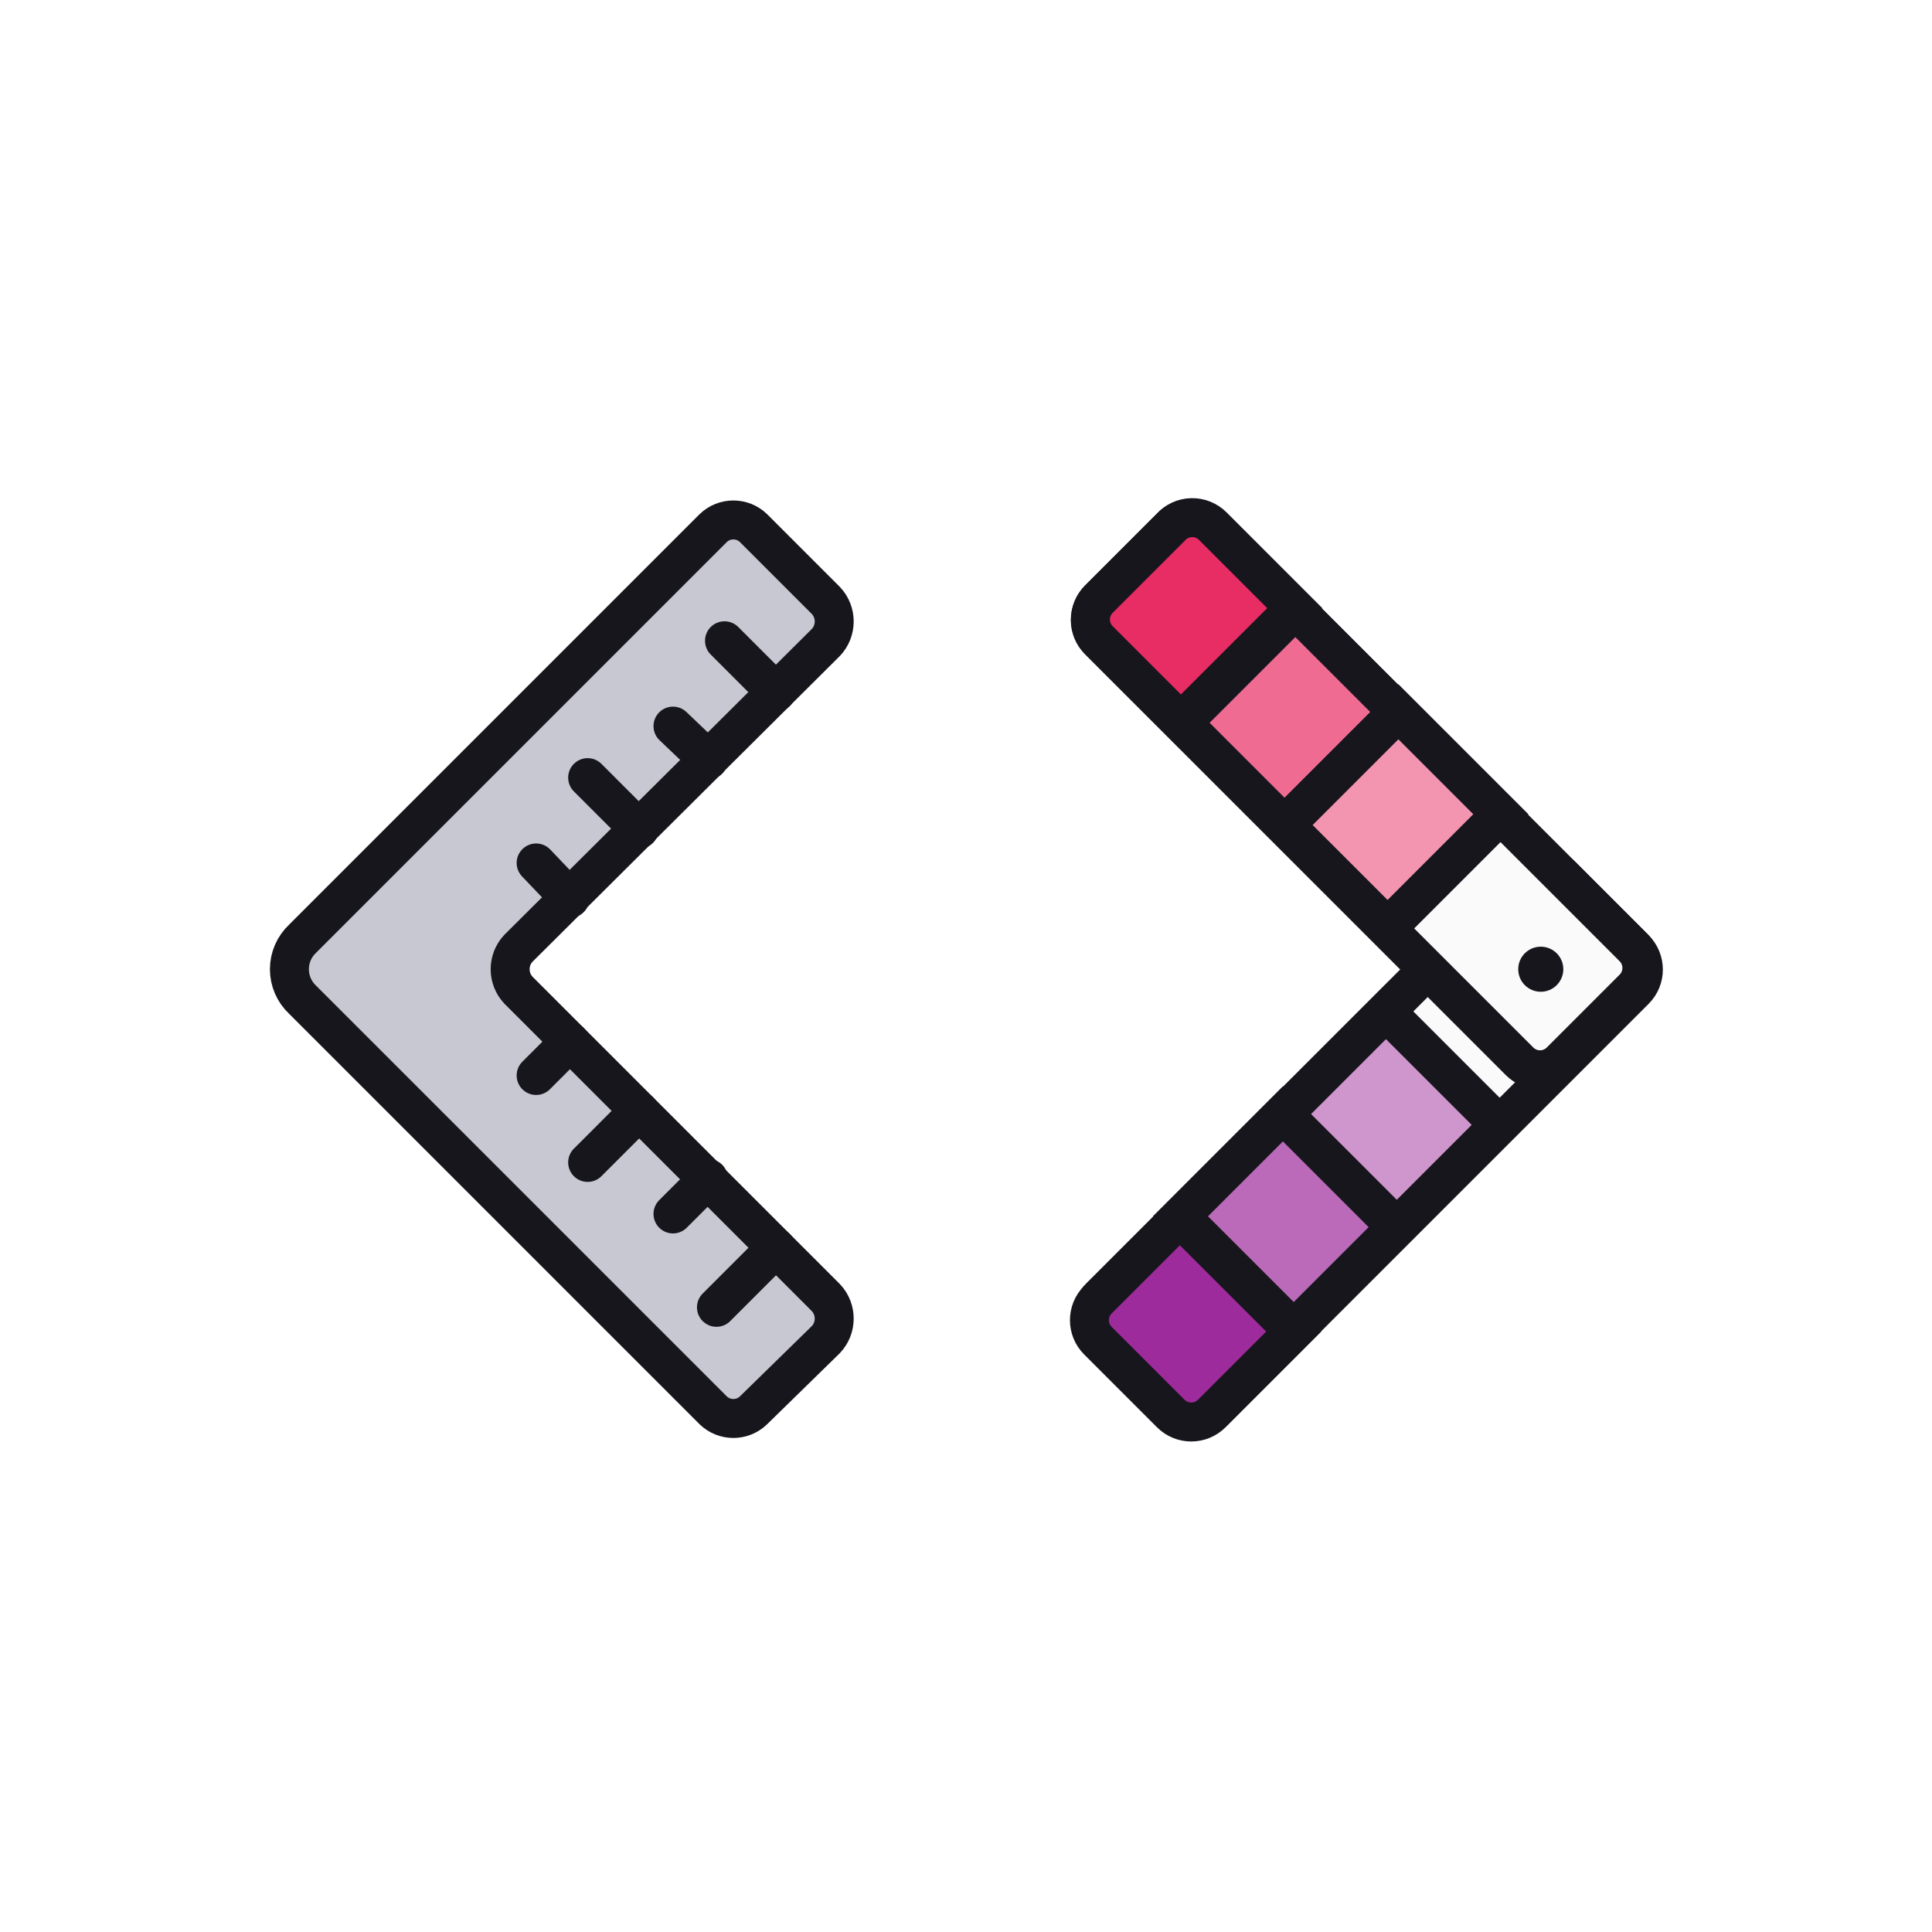
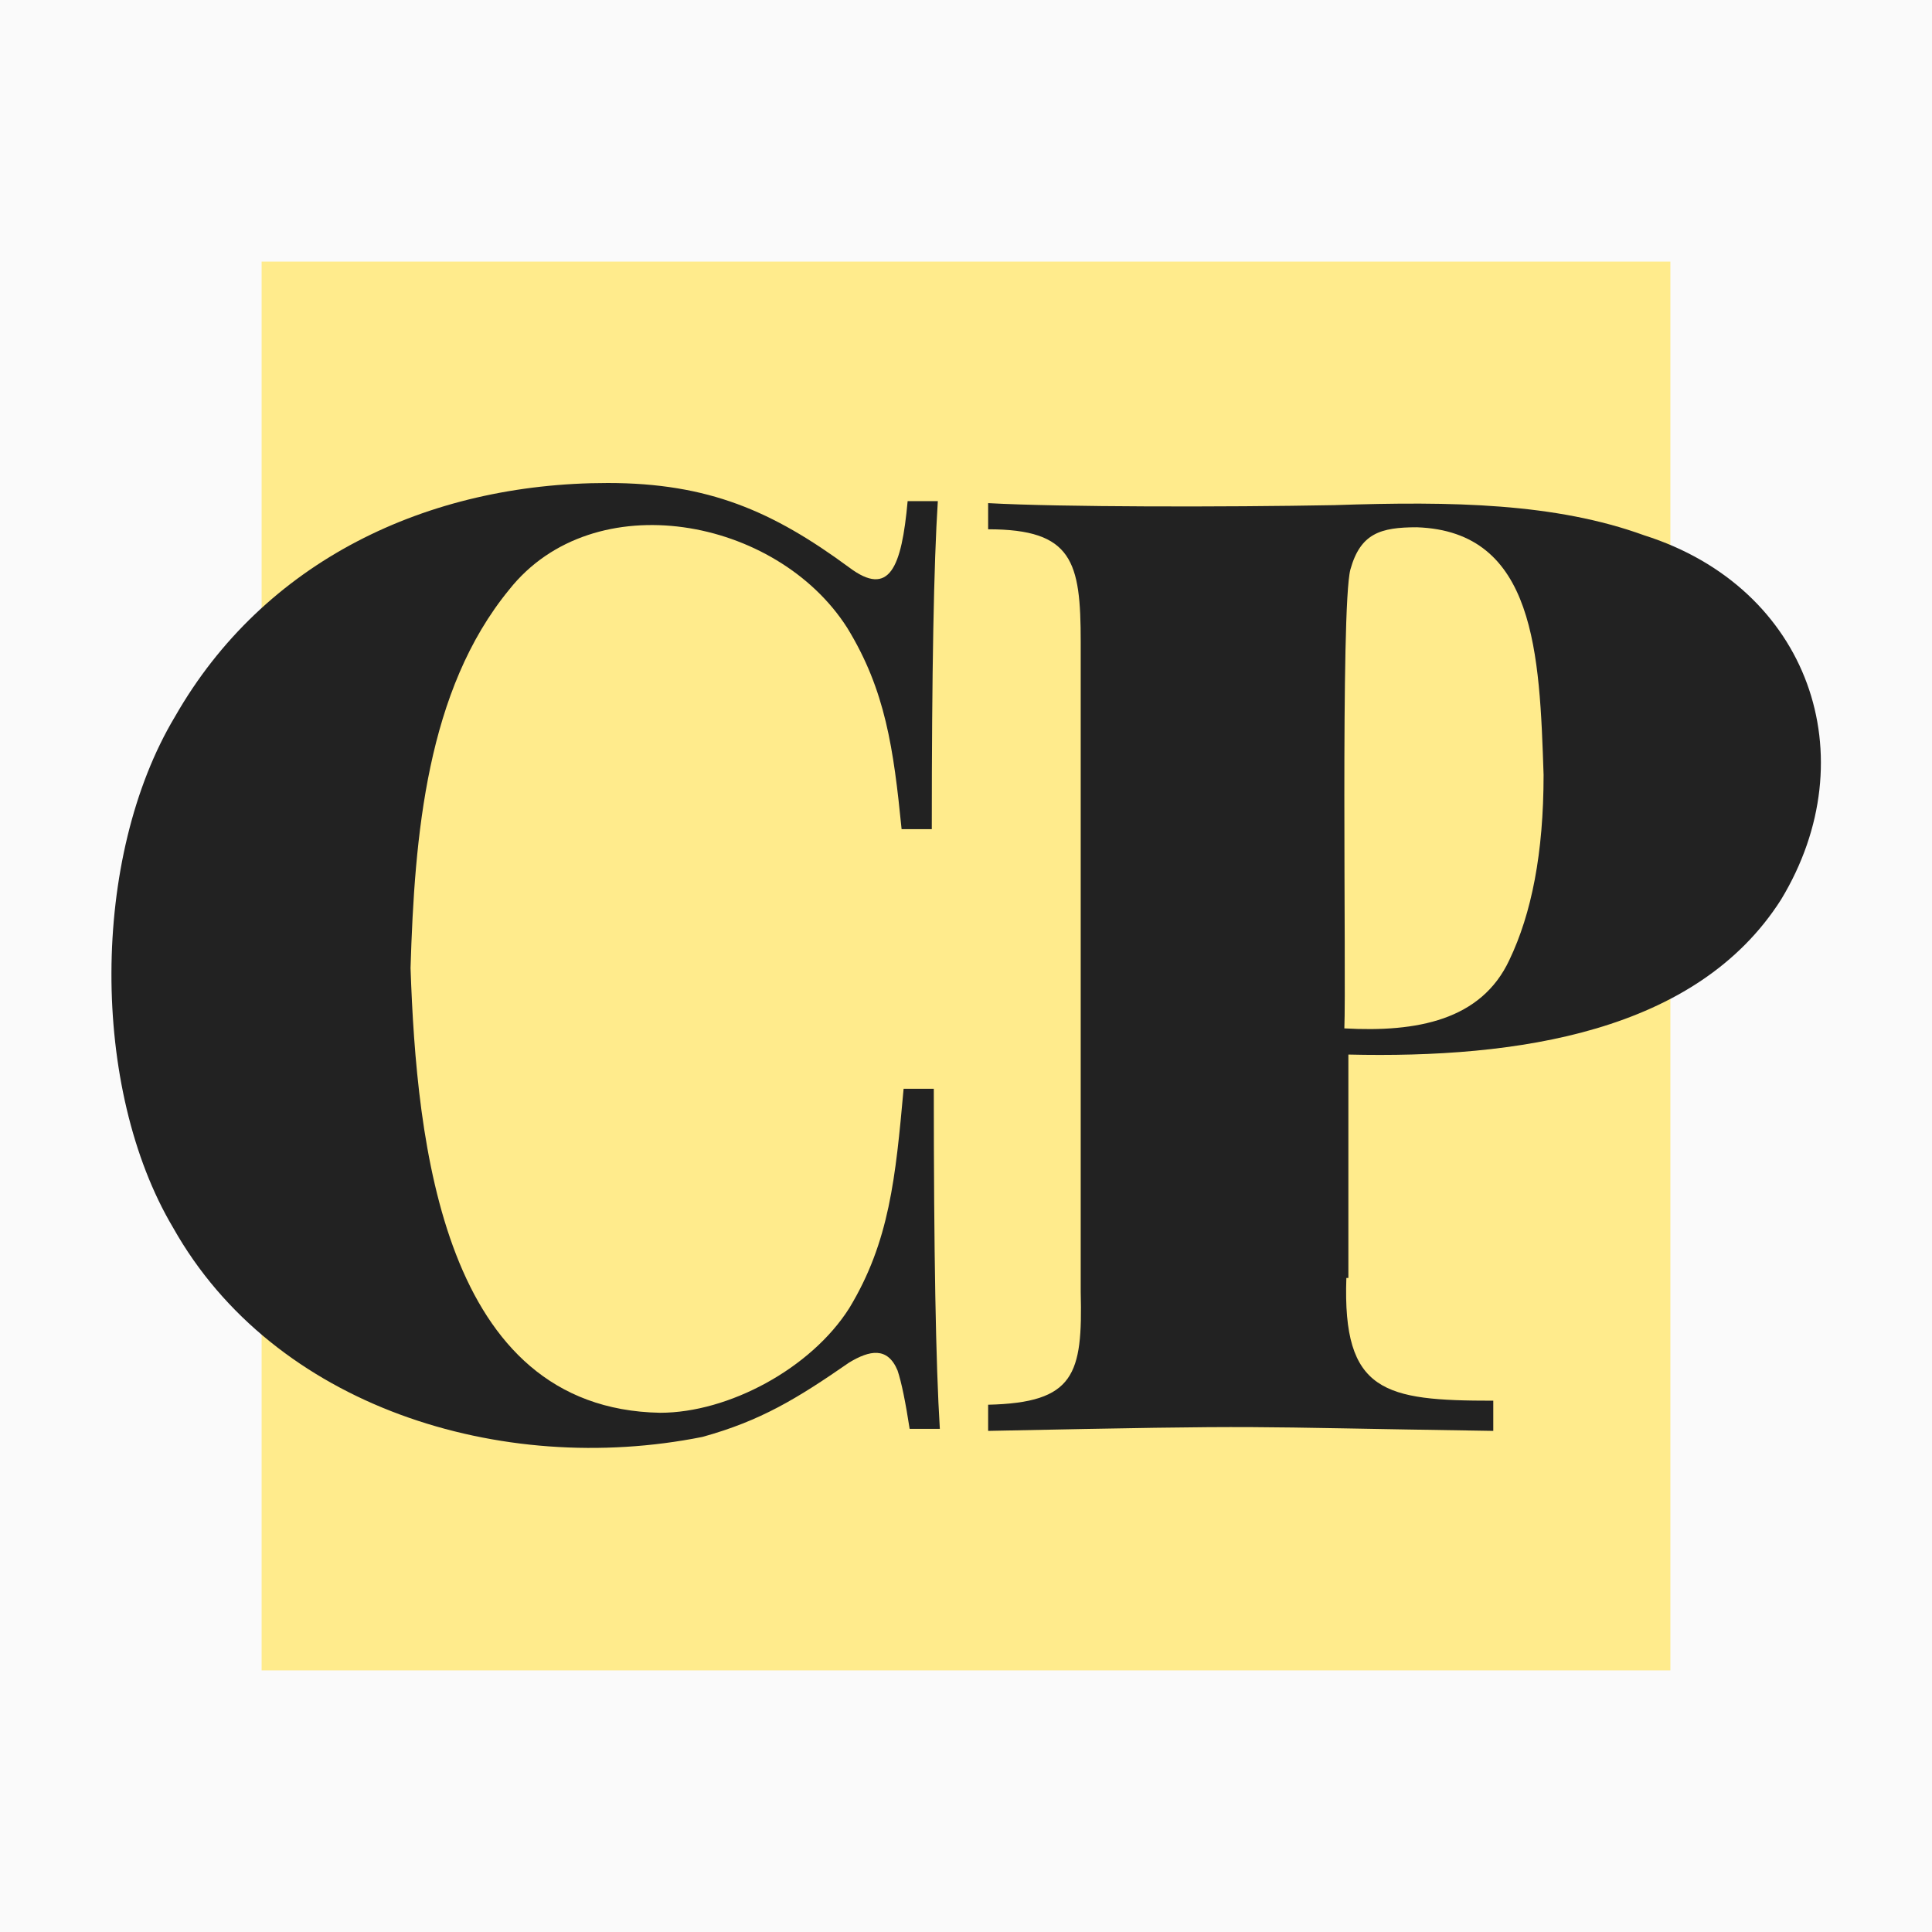
- <svg xmlns="http://www.w3.org/2000/svg" viewBox="0 0 120 120">
+ <svg xmlns="http://www.w3.org/2000/svg" version="1.1" viewBox="0 0 96 96">
  <defs>
-     <style>.a{fill:#c8c8d2}.a,.b,.c,.e,.f,.g,.h,.i,.j{stroke:#17161d;stroke-width:2.42}.b{fill:#d1d0d2;stroke-linecap:round}.c{fill:#fafafa}.d{fill:#17161d}.e{fill:#e82c64}.f{fill:#ef6b92}.g{fill:#f395b1}.h{fill:#9e2b9c}.i{fill:#bb6aba}.j{fill:#cf95cd}</style>
+     <style>.s0{fill:#FAFAFA}.s1{fill:#FFEB8C}.s2{fill:#222}</style>
  </defs>
-   <path class="a" d="M18.8,58.3,44.3,32.8a1.8,1.8,0,0,1,2.5,0l4.5,4.5a1.9,1.9,0,0,1,0,2.6l-19.1,19a1.9,1.9,0,0,0,0,2.6L51.3,80.6a1.9,1.9,0,0,1,0,2.6l-4.5,4.4a1.8,1.8,0,0,1-2.5,0L18.8,62.1A2.6,2.6,0,0,1,18.8,58.3Z" />
-   <line class="b" x1="48.2" y1="43" x2="45" y2="39.8" />
-   <line class="b" x1="44" y1="47.2" x2="41.8" y2="45.1" />
-   <line class="b" x1="35.4" y1="55.8" x2="33.3" y2="53.6" />
-   <line class="b" x1="39.7" y1="51.5" x2="36.5" y2="48.3" />
-   <line class="b" x1="35.4" y1="64.7" x2="33.3" y2="66.8" />
-   <line class="b" x1="44" y1="73.2" x2="41.8" y2="75.4" />
-   <line class="b" x1="39.7" y1="69" x2="36.5" y2="72.2" />
-   <line class="b" x1="48.2" y1="77.5" x2="44.5" y2="81.2" />
-   <rect class="c" x="79.9" y="50.7" width="10" height="40.56" rx="1.8" ry="1.8" transform="translate(75.1 -39.2) rotate(45)" />
-   <rect class="c" x="79.9" y="29.1" width="10" height="40.56" rx="1.8" ry="1.8" transform="translate(179.8 24.2) rotate(135)" />
-   <circle class="d" cx="95.7" cy="60.2" r="1.4" />
-   <path class="e" d="M71,33.2h7.2a0,0,0,0,1,0,0v10a0,0,0,0,1,0,0H71a1.8,1.8,0,0,1-1.8-1.8V35.1A1.8,1.8,0,0,1,71,33.2Z" transform="translate(48.6 -41) rotate(45)" />
-   <rect class="f" x="75.6" y="39.6" width="9" height="9.95" transform="translate(55 -43.6) rotate(45)" />
-   <rect class="g" x="82" y="46" width="9" height="9.95" transform="translate(61.4 -46.3) rotate(45)" />
-   <path class="h" d="M70.9,77.3h7.2a0,0,0,0,1,0,0v10a0,0,0,0,1,0,0H70.9a1.8,1.8,0,0,1-1.8-1.8V79.1A1.8,1.8,0,0,1,70.9,77.3Z" transform="translate(-36.6 76.2) rotate(-45)" />
-   <rect class="i" x="75.5" y="70.9" width="9" height="9.95" transform="translate(-30.2 78.8) rotate(-45)" />
-   <rect class="j" x="81.9" y="64.5" width="9" height="9.95" transform="translate(-23.8 81.5) rotate(-45)" />
+   <path class="s0" d="M0,0h96v96h-96" />
+   <path class="s1" d="M13,13h70v70h-70" />
+   <path class="s2" d="M44.6,68.1c-0.5-1.2-1.4-1-2.4-0.4c-2.6,1.8-4.4,2.9-7.3,3.7c-10,2-21.3-1.5-26.3-10.4c-4.1-6.9-4.1-18.4,0.1-25.4C13.1,27.9,21.2,24,30.2,24c5,0,8.2,1.4,12,4.2c2,1.5,2.6,0,2.9-3.3h1.5c-0.2,3.1-0.3,8.5-0.3,16.3h-1.5c-0.4-4-0.8-6.9-2.7-10c-3.5-5.5-12.6-7.2-16.8-1.9c-4.1,5-4.7,12.2-4.9,18.8C20.7,56.8,22,70,32.8,70.2c3.4,0,7.5-2.2,9.4-5.2c2-3.3,2.3-6.5,2.7-10.9h1.5c0,8.1,0.1,13.7,0.3,16.9h-1.5C45,69.7,44.8,68.7,44.6,68.1z" />
+   <path class="s2" d="M66.9,63.5c-0.2,5.7,1.9,6.1,7.3,6.1v1.5c-13.4-0.2-10.3-0.3-25.1,0v-1.3c4.3-0.1,4.7-1.5,4.6-5.6c0,0,0-32.3,0-32.3c0-4-0.4-5.6-4.6-5.6v-1.3c3.6,0.2,11.8,0.2,17.2,0.1c5.9-0.2,11-0.1,15.4,1.5c8.2,2.6,11.1,11,6.8,18.1c-4.2,6.6-13.1,7.9-21.5,7.7V63.5z M75,47.7c1.1-2.3,1.7-5.3,1.7-9.2c-0.2-6-0.4-12.1-6.3-12.3c-1.8,0-2.8,0.3-3.3,2.1c-0.5,1.9-0.2,20.4-0.3,22.8C70.4,51.3,73.6,50.7,75,47.7z" />
</svg>
